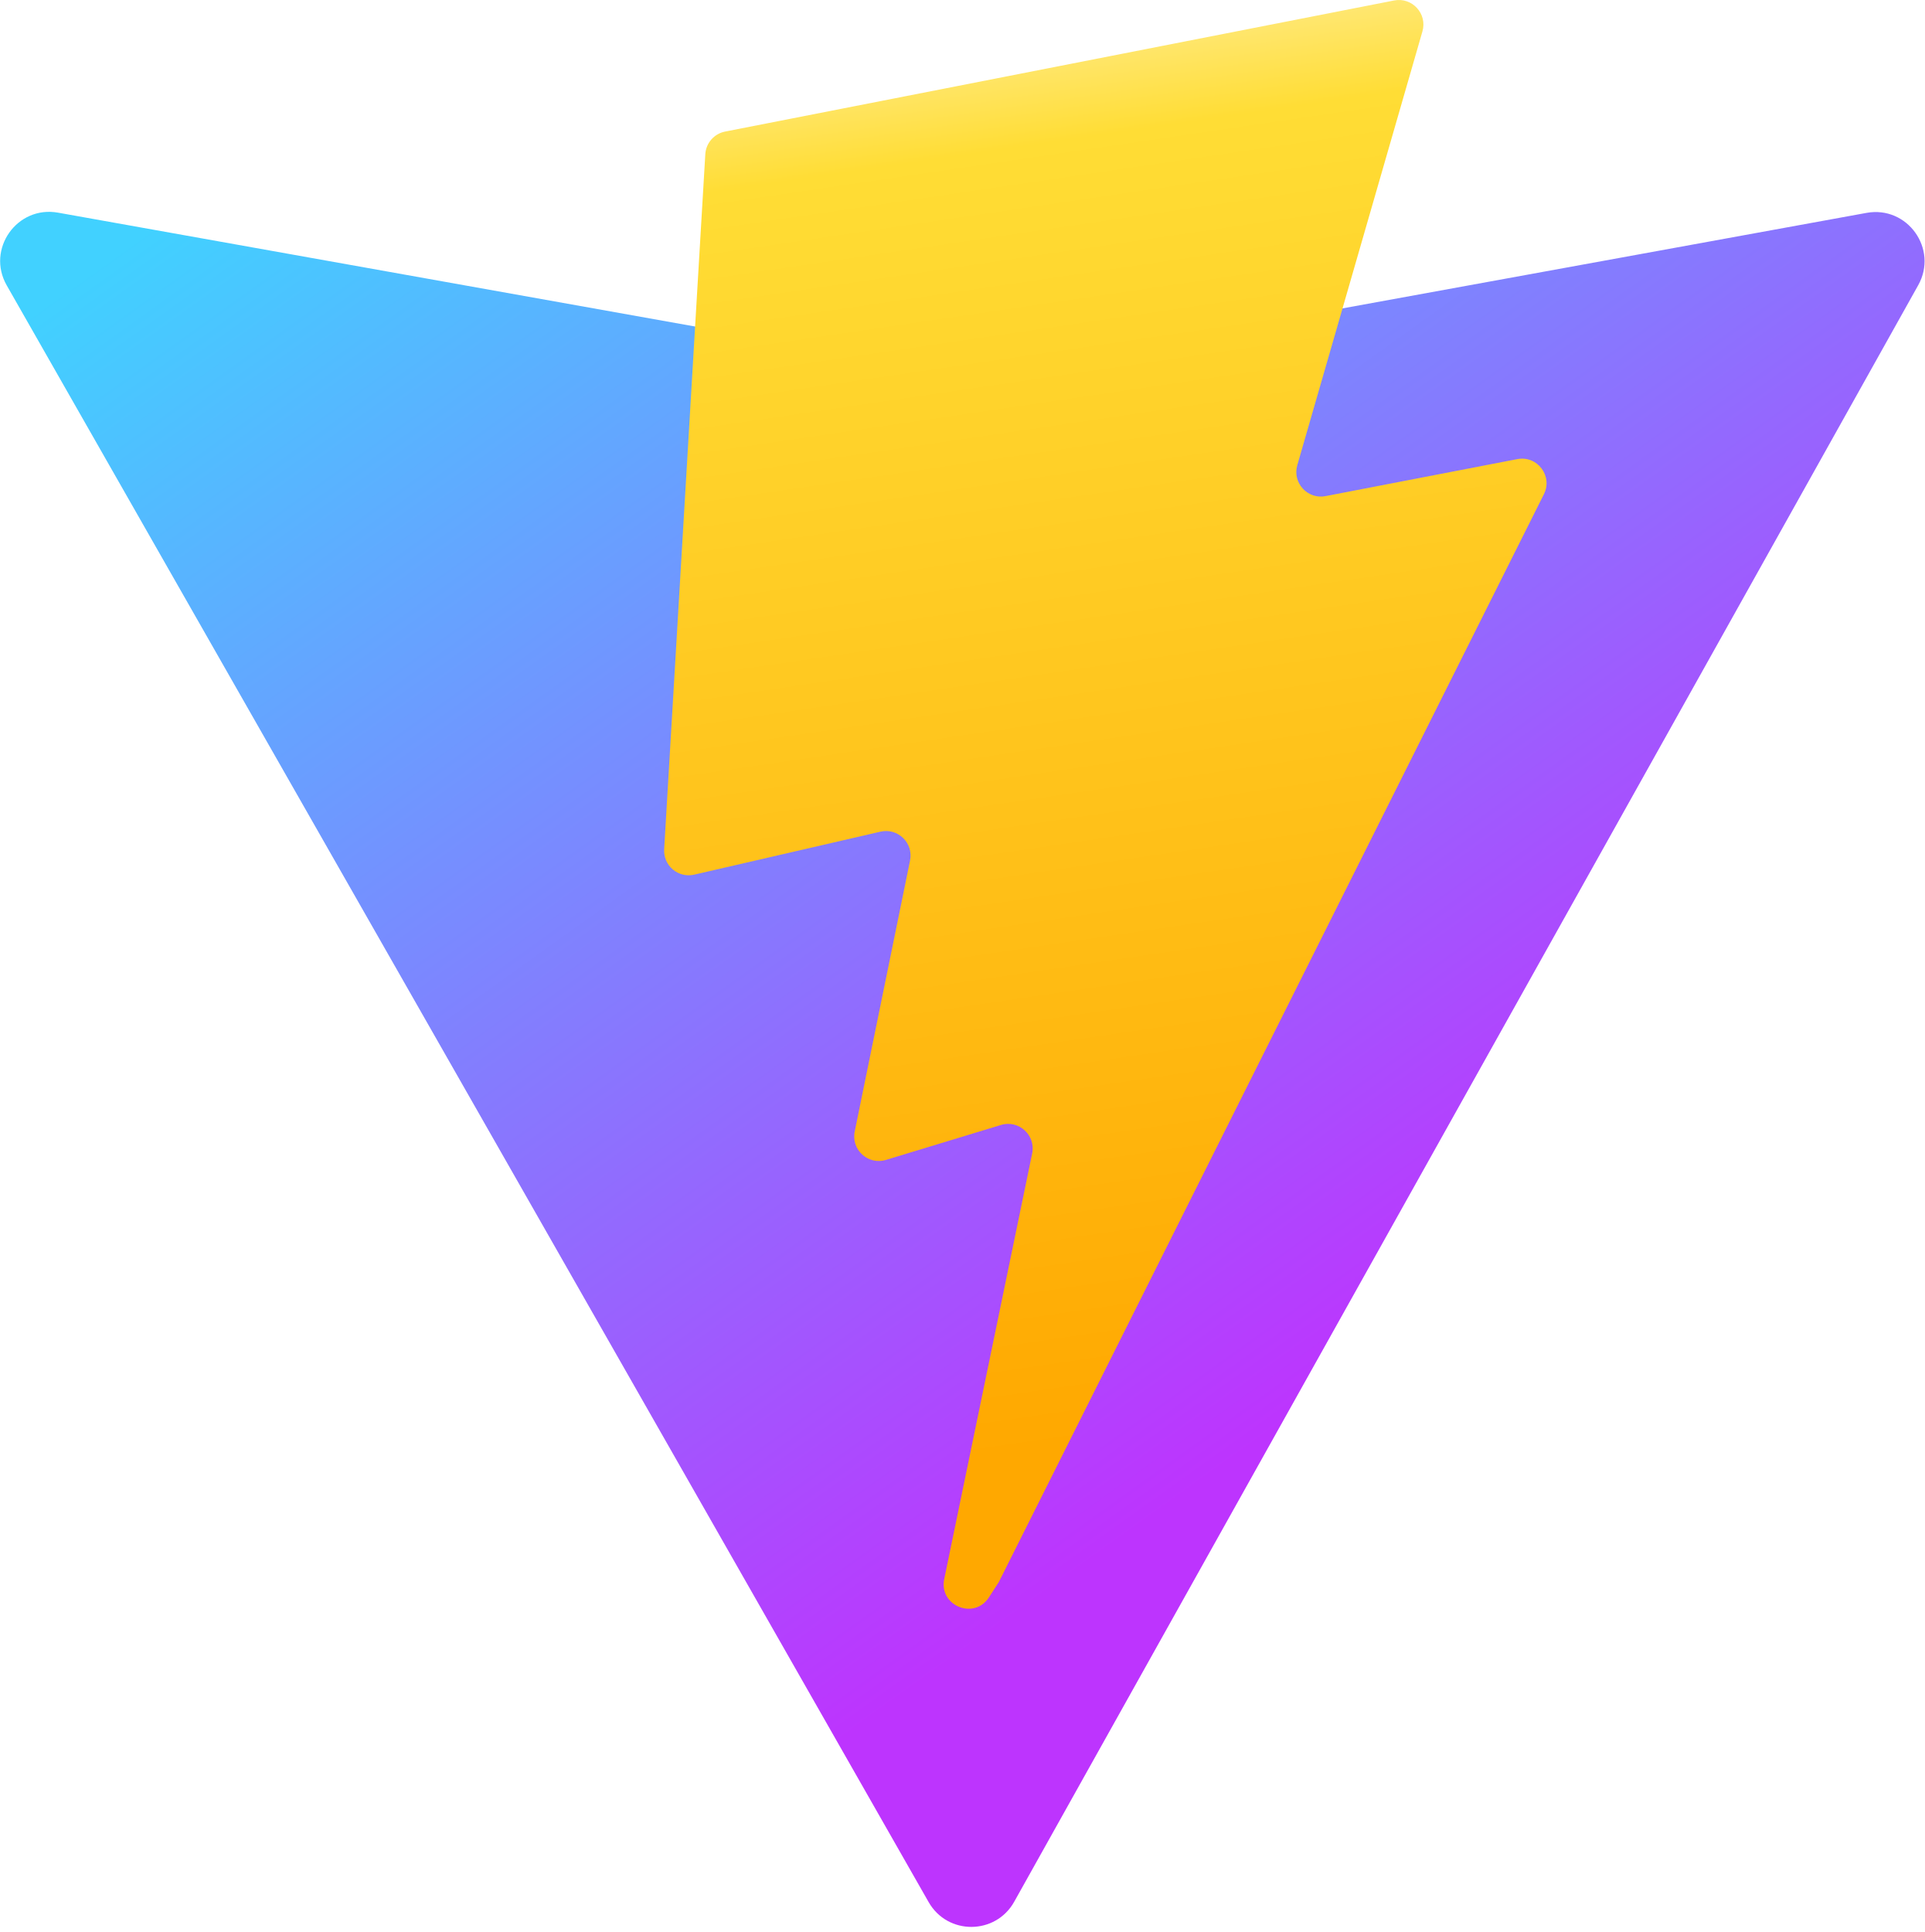
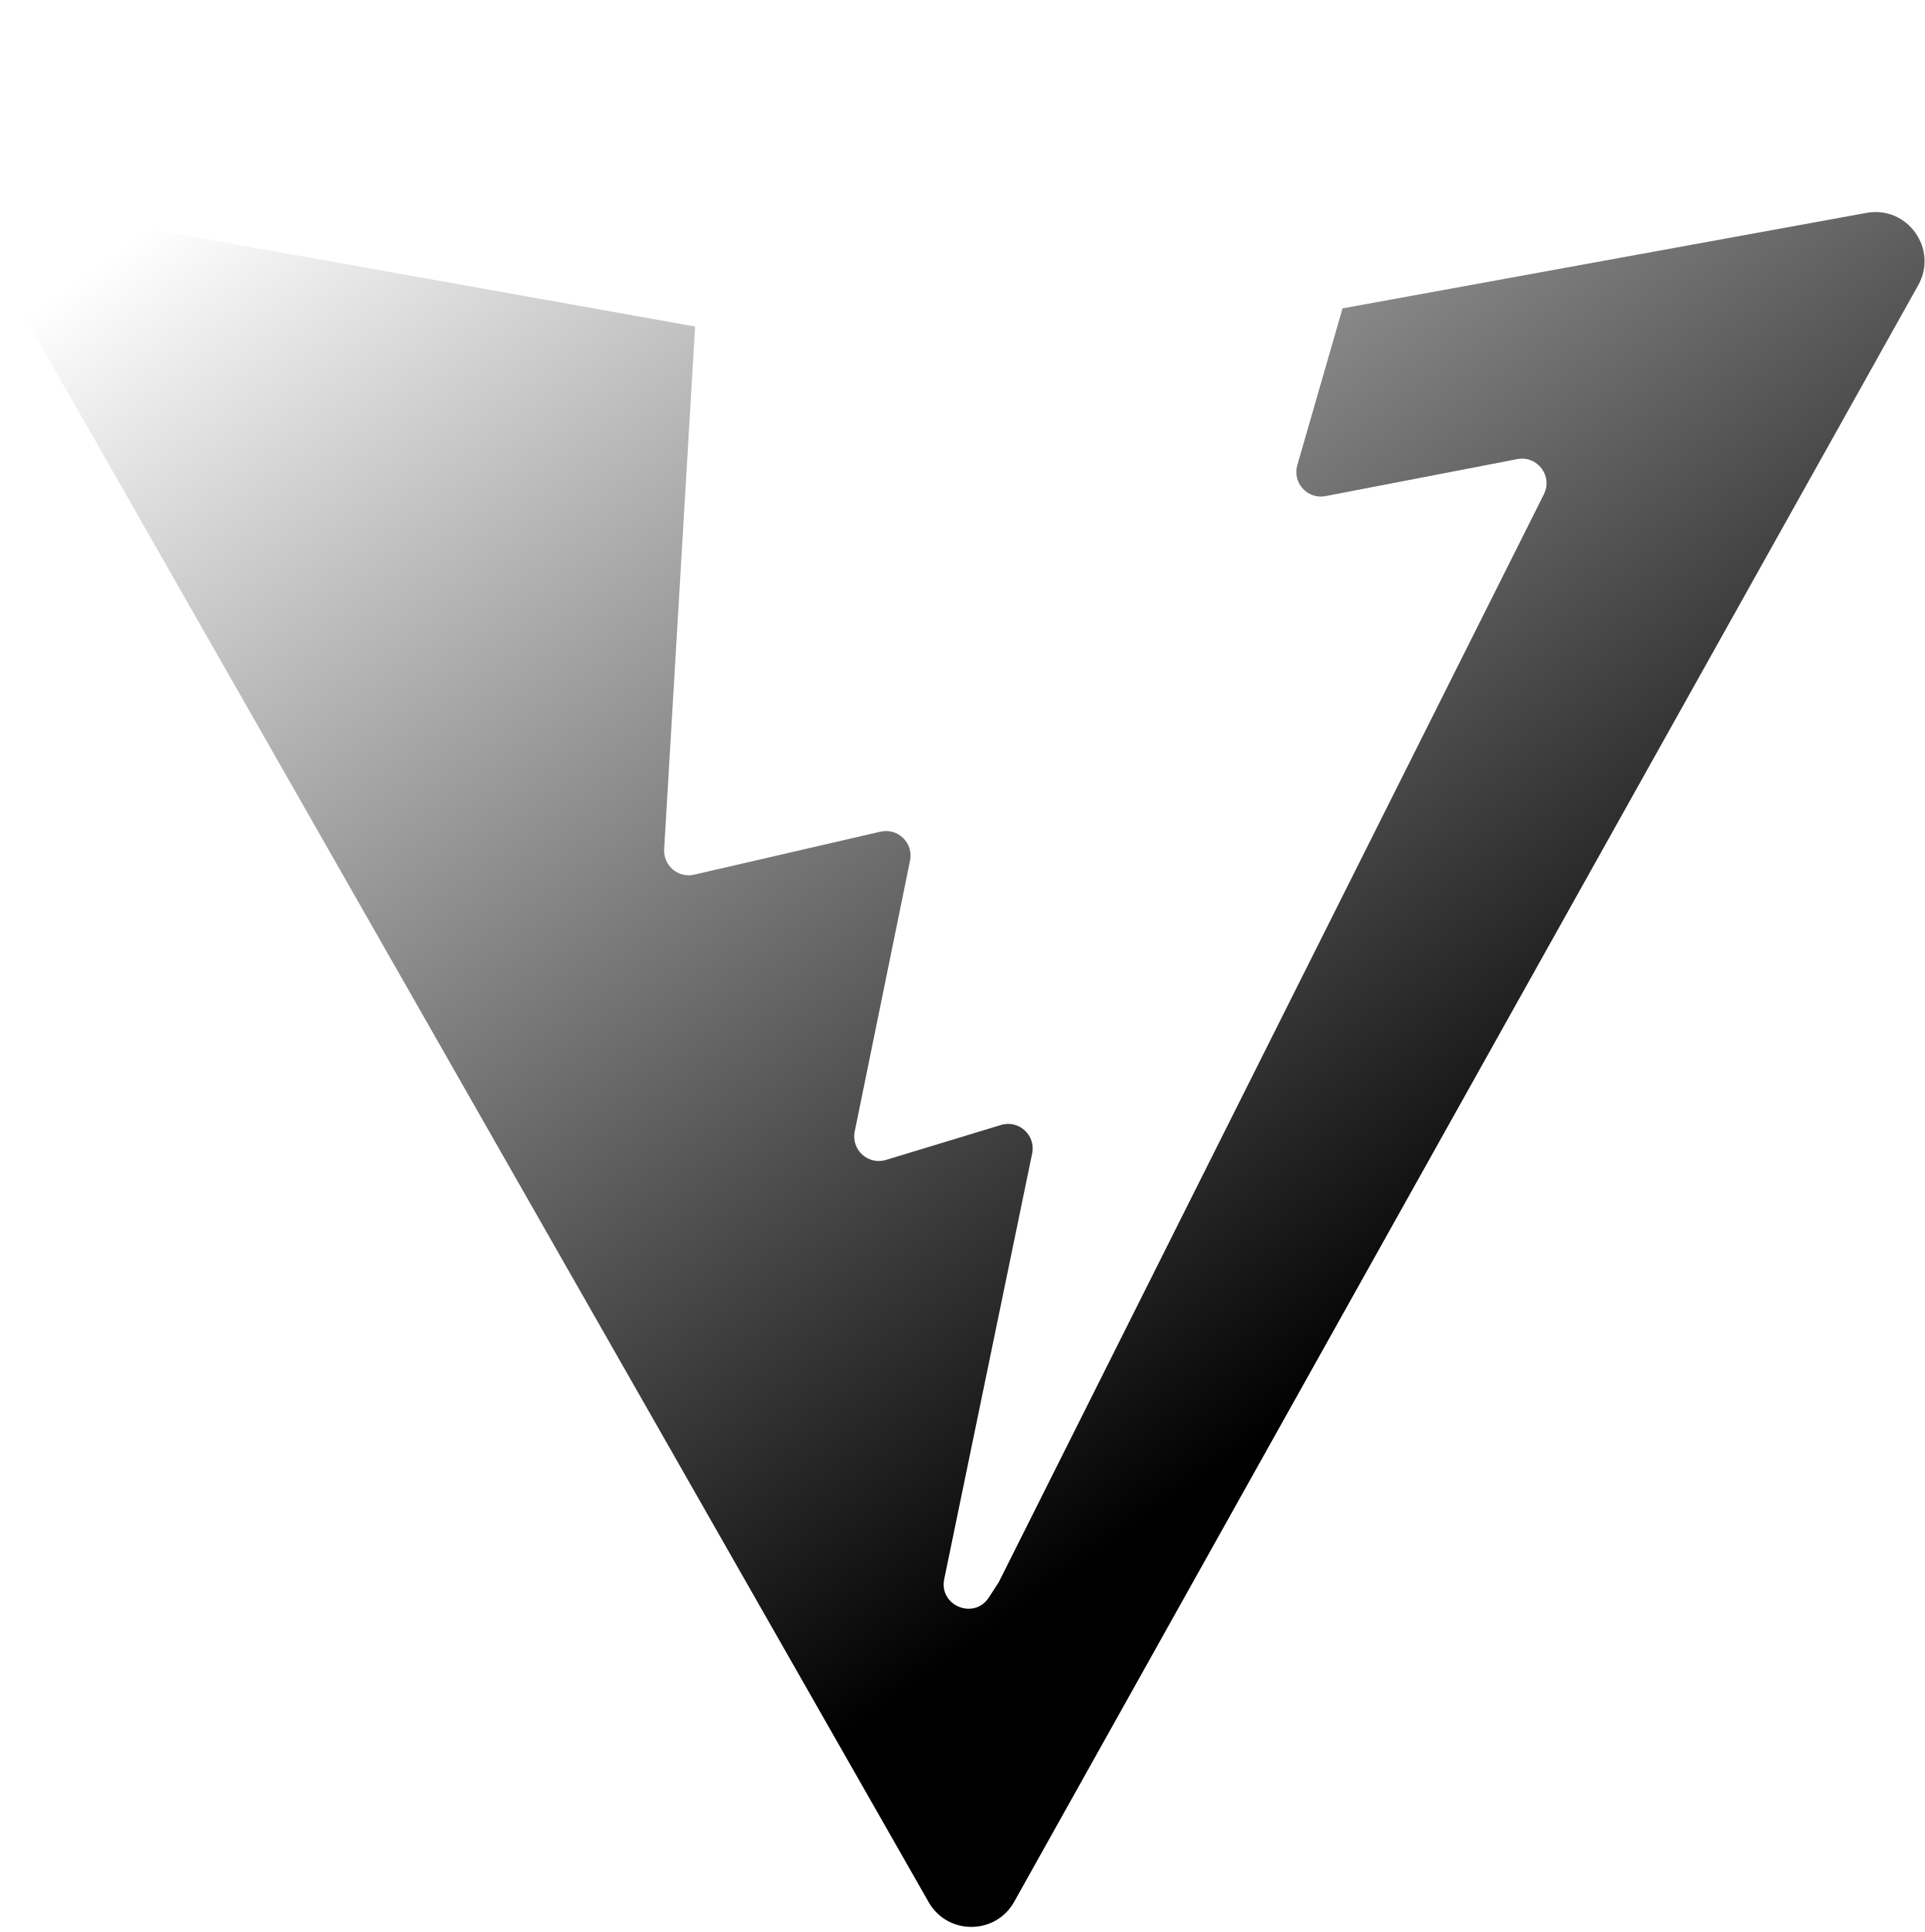
<svg xmlns="http://www.w3.org/2000/svg" aria-hidden="true" role="img" class="iconify iconify--logos" width="31.88" height="32" preserveAspectRatio="xMidYMid meet" viewBox="0 0 256 257">
  <defs>
    <linearGradient id="IconifyId1813088fe1fbc01fb466" x1="-.828%" x2="57.636%" y1="7.652%" y2="78.411%">
-       <stop offset="0%" stop-color="#41D1FF" />
-       <stop offset="100%" stop-color="#BD34FE" />
+       <stop offset="0%" stop-color="#ffffff" />
+       <stop offset="100%" stop-color="#000000" />
    </linearGradient>
    <linearGradient id="IconifyId1813088fe1fbc01fb467" x1="43.376%" x2="50.316%" y1="2.242%" y2="89.03%">
-       <stop offset="0%" stop-color="#FFEA83" />
-       <stop offset="8.333%" stop-color="#FFDD35" />
-       <stop offset="100%" stop-color="#FFA800" />
+       <stop offset="0%" stop-color="#ffffff" />
+       <stop offset="8.333%" stop-color="#ffffff" />
+       <stop offset="100%" stop-color="#ffffff" />
    </linearGradient>
  </defs>
  <path fill="url(#IconifyId1813088fe1fbc01fb466)" d="M255.153 37.938L134.897 252.976c-2.483 4.44-8.862 4.466-11.382.048L.875 37.958c-2.746-4.814 1.371-10.646 6.827-9.67l120.385 21.517a6.537 6.537 0 0 0 2.322-.004l117.867-21.483c5.438-.991 9.574 4.796 6.877 9.62Z" />
  <path fill="url(#IconifyId1813088fe1fbc01fb467)" d="M185.432.063L96.44 17.501a3.268 3.268 0 0 0-2.634 3.014l-5.474 92.456a3.268 3.268 0 0 0 3.997 3.378l24.777-5.718c2.318-.535 4.413 1.507 3.936 3.838l-7.361 36.047c-.495 2.426 1.782 4.5 4.151 3.78l15.304-4.649c2.372-.72 4.652 1.36 4.15 3.788l-11.698 56.621c-.732 3.542 3.979 5.473 5.943 2.437l1.313-2.028l72.516-144.72c1.215-2.423-.88-5.186-3.54-4.672l-25.505 4.922c-2.396.462-4.435-1.77-3.759-4.114l16.646-57.705c.677-2.35-1.37-4.583-3.769-4.113Z" />
</svg>
